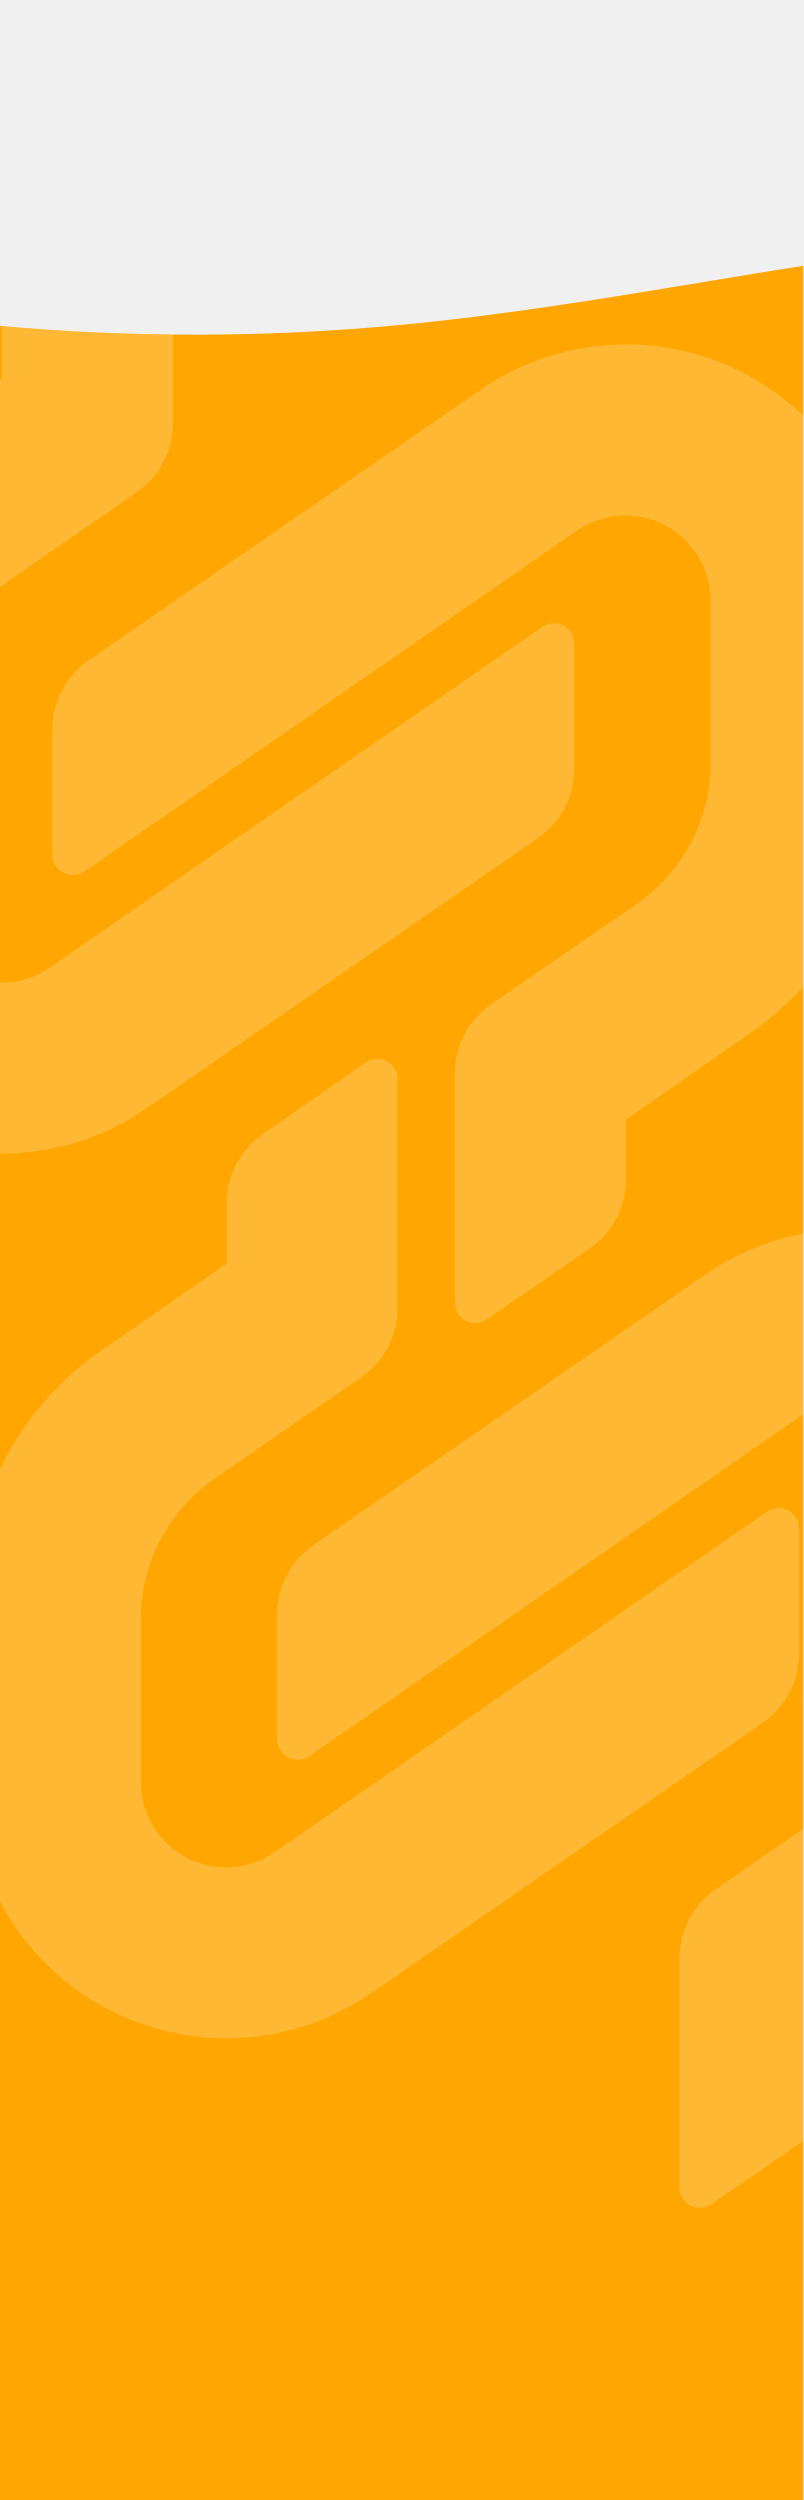
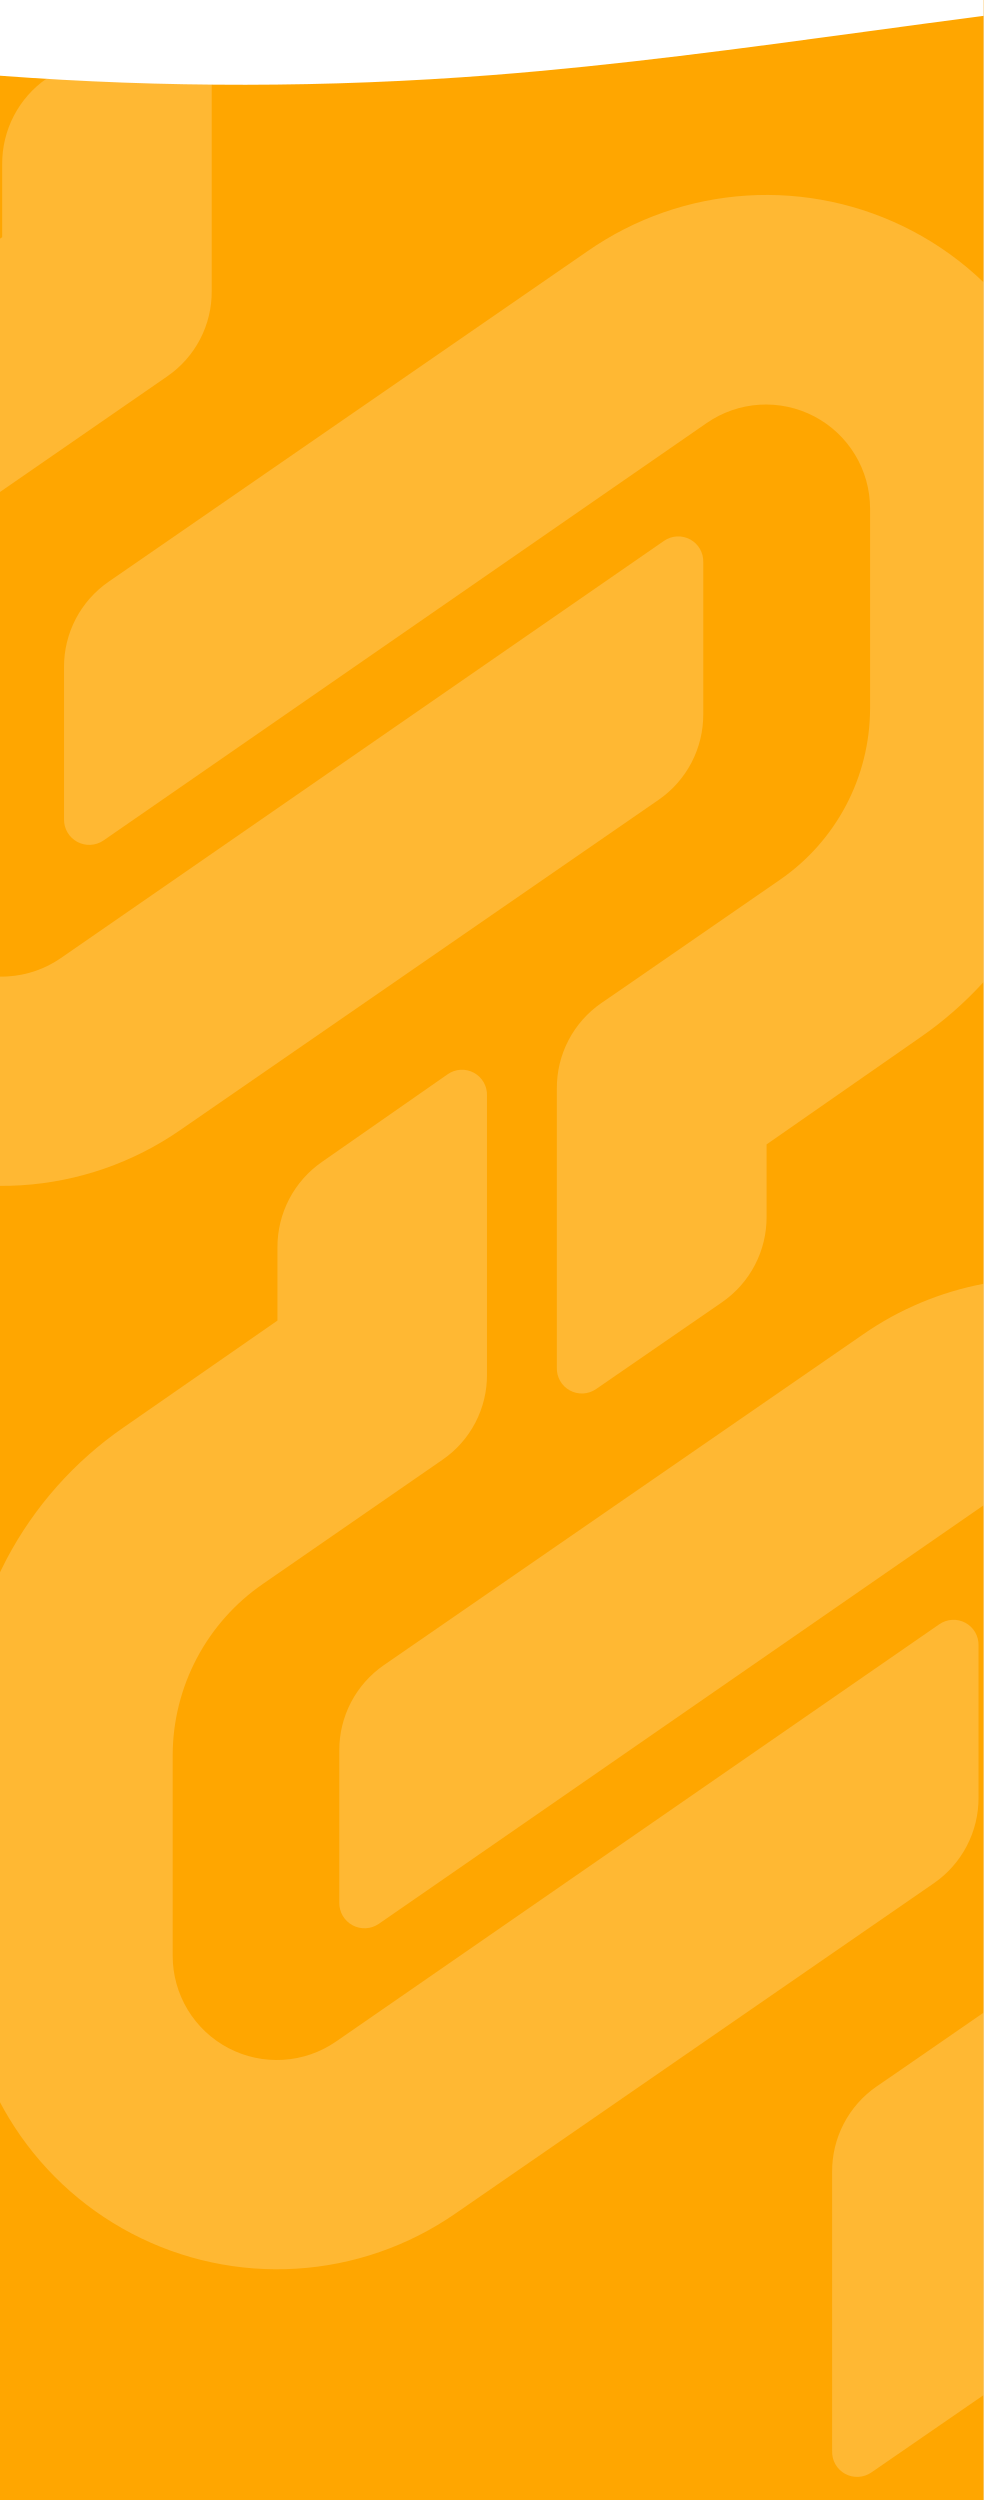
- <svg xmlns="http://www.w3.org/2000/svg" width="1440" height="4482" viewBox="0 0 1440 4482" fill="none">
-   <path d="M1.01863e-10 584.2C238.996 605.761 477.993 605.255 716.99 582.681C901.29 565.274 1085.59 534.744 1269.89 504.214C1326.59 494.82 1383.3 485.427 1440 476.416V4482H0L1.01863e-10 584.2Z" fill="#FFA600" />
-   <g opacity="0.2">
-     <path d="M3.195 584.036C105.447 593.341 207.699 598.578 309.951 599.748V757.777C310.181 782.383 304.365 806.669 293.012 828.5C281.66 850.332 265.119 869.041 244.844 882.984L0 1052.24V681.429L3.195 679.21V584.036Z" fill="white" />
-     <path d="M30.874 2067.27C20.575 2067.91 10.277 2068.19 0 2068.14V1761.74C3.861 1761.8 7.732 1761.71 11.604 1761.47C39.349 1759.77 66.099 1750.51 88.962 1734.7L972.294 1123.69C977.871 1119.88 984.394 1117.68 991.143 1117.34C997.891 1117.01 1004.6 1118.54 1010.53 1121.78C1016.46 1125.02 1021.38 1129.84 1024.74 1135.7C1028.1 1141.56 1029.77 1148.24 1029.58 1154.99V1377.55C1029.7 1402.14 1023.83 1426.38 1012.49 1448.2C1001.15 1470.01 984.666 1488.74 964.468 1502.76L263.938 1986.37C195.099 2034.12 114.494 2062.1 30.874 2067.27Z" fill="white" />
-     <path d="M12.997 3432.68C8.437 3425.13 4.103 3417.45 0 3409.68V2633.77C3.057 2627.37 6.243 2621.04 9.557 2614.75C50.268 2537.58 109.024 2471.39 180.824 2421.81L406.195 2265.31V2158.25C406.073 2133.67 411.937 2109.42 423.28 2087.61C434.623 2065.79 451.105 2047.07 471.303 2033.05L655.356 1904.71C660.935 1900.81 667.491 1898.54 674.289 1898.15C681.087 1897.77 687.857 1899.29 693.839 1902.54C699.821 1905.79 704.779 1910.65 708.155 1916.56C711.531 1922.47 713.192 1929.21 712.951 1936.01V2343.87C713.181 2368.48 707.365 2392.76 696.012 2414.6C684.66 2436.43 668.119 2455.14 647.844 2469.08L385.223 2650.63C344.557 2678.56 311.268 2715.93 288.208 2759.54C265.148 2803.16 253.005 2851.71 252.817 2901.04V3195.59C252.849 3223.39 260.48 3250.65 274.886 3274.42C289.292 3298.19 309.924 3317.57 334.55 3330.47C359.176 3343.36 386.859 3349.27 414.604 3347.57C442.349 3345.87 469.099 3336.61 491.962 3320.8L1375.29 2709.79C1380.87 2705.97 1387.39 2703.78 1394.14 2703.44C1400.89 2703.1 1407.6 2704.64 1413.53 2707.88C1419.46 2711.12 1424.38 2715.94 1427.74 2721.8C1431.1 2727.66 1432.77 2734.34 1432.58 2741.09V2963.65C1432.7 2988.23 1426.83 3012.48 1415.49 3034.29C1404.15 3056.11 1387.67 3074.83 1367.47 3088.85L666.938 3572.46C598.099 3620.21 517.494 3648.19 433.874 3653.36C350.255 3658.54 266.816 3640.7 192.618 3601.8C118.42 3562.89 56.298 3504.4 12.997 3432.68Z" fill="white" />
-     <path d="M1334.96 669.692C1373.55 689.893 1408.88 715.389 1440 745.29V1769.62C1412.31 1800.05 1381.15 1827.34 1347.04 1850.88L1122.29 2007.39V2113.19C1122.44 2137.78 1116.59 2162.04 1105.24 2183.86C1093.9 2205.67 1077.4 2224.4 1057.18 2238.4L872.816 2365.48C867.238 2369.38 860.681 2371.65 853.884 2372.04C847.086 2372.42 840.316 2370.9 834.334 2367.65C828.351 2364.4 823.394 2359.55 820.018 2353.63C816.642 2347.72 814.981 2340.98 815.221 2334.18V1925.69C815.046 1901.1 820.886 1876.83 832.234 1855.01C843.581 1833.19 860.093 1814.47 880.329 1800.49L907.248 1782.02L1142.01 1619.88C1182.56 1591.88 1215.73 1554.47 1238.68 1510.87C1261.63 1467.26 1273.67 1418.74 1273.79 1369.46V1076.48C1273.76 1048.68 1266.13 1021.42 1251.72 997.651C1237.32 973.878 1216.68 954.497 1192.06 941.604C1167.43 928.71 1139.75 922.796 1112 924.501C1084.26 926.205 1057.51 935.464 1034.65 951.274L151.314 1562.59C145.71 1566.38 139.174 1568.55 132.42 1568.87C125.666 1569.2 118.952 1567.66 113.011 1564.43C107.07 1561.2 102.129 1556.41 98.727 1550.56C95.326 1544.72 93.593 1538.05 93.719 1531.29V1308.74C93.605 1284.12 99.505 1259.85 110.906 1238.02C122.307 1216.2 138.865 1197.5 159.139 1183.53L860.296 699.609C929.117 651.701 1009.76 623.579 1093.45 618.305C1177.13 613.03 1260.67 630.803 1334.96 669.692Z" fill="white" />
-     <path d="M1440 2211.49C1376.74 2223.47 1316.49 2248.68 1263.3 2285.7L562.139 2769.63C541.865 2783.59 525.307 2802.3 513.906 2824.12C502.505 2845.94 496.605 2870.22 496.719 2894.83V3117.39C496.593 3124.15 498.326 3130.82 501.727 3136.66C505.129 3142.5 510.07 3147.3 516.011 3150.53C521.952 3153.76 528.666 3155.29 535.42 3154.97C542.174 3154.65 548.71 3152.47 554.314 3148.69L1437.65 2537.37C1437.87 2537.21 1438.1 2537.06 1438.33 2536.9C1438.62 2536.7 1438.92 2536.5 1439.21 2536.3L1439.55 2536.08C1439.7 2535.97 1439.85 2535.87 1440 2535.77V2211.49Z" fill="white" />
-     <path d="M1440 3278.5L1310.25 3368.11L1283.33 3386.58C1263.09 3400.56 1246.58 3419.28 1235.23 3441.1C1223.89 3462.93 1218.05 3487.19 1218.22 3511.79V3920.28C1217.98 3927.08 1219.64 3933.82 1223.02 3939.73C1226.39 3945.64 1231.35 3950.5 1237.33 3953.75C1243.32 3957 1250.09 3958.52 1256.88 3958.13C1263.68 3957.75 1270.24 3955.48 1275.82 3951.58L1440 3838.4V3278.5Z" fill="white" />
+ <svg xmlns="http://www.w3.org/2000/svg" width="1440" height="3660" viewBox="0 0 1440 3660" fill="none">
+   <g clip-path="url(#clip0_1_5)">
+     <rect width="1440" height="3660" fill="#FFA600" />
+     <g opacity="0.2">
+       <path d="M0 3077.68C4.103 3085.46 8.437 3093.13 12.997 3100.68C56.298 3172.4 118.42 3230.89 192.618 3269.8C266.816 3308.7 350.255 3326.54 433.874 3321.36C517.494 3316.19 598.099 3288.21 666.938 3240.46L1367.47 2756.85C1387.67 2742.83 1404.15 2724.11 1415.49 2702.29C1426.83 2680.48 1432.7 2656.23 1432.58 2631.65V2409.09C1432.77 2402.34 1431.1 2395.66 1427.74 2389.8C1424.38 2383.94 1419.46 2379.12 1413.53 2375.88C1407.6 2372.64 1400.89 2371.1 1394.14 2371.44C1387.39 2371.78 1380.87 2373.97 1375.29 2377.79L491.962 2988.8C469.099 3004.61 442.349 3013.87 414.604 3015.57C386.859 3017.27 359.176 3011.36 334.55 2998.47C309.924 2985.57 289.292 2966.19 274.886 2942.42C260.48 2918.65 252.849 2891.39 252.817 2863.59V2569.04C253.005 2519.71 265.148 2471.16 288.208 2427.54C311.268 2383.93 344.557 2346.56 385.223 2318.63L647.844 2137.08C668.119 2123.14 684.66 2104.43 696.012 2082.6C707.365 2060.76 713.181 2036.48 712.951 2011.87V1604.01C713.192 1597.21 711.531 1590.47 708.155 1584.56C704.779 1578.65 699.821 1573.79 693.839 1570.54C687.857 1567.29 681.087 1565.77 674.289 1566.15C667.491 1566.54 660.935 1568.81 655.356 1572.71L471.303 1701.05C451.105 1715.07 434.623 1733.79 423.28 1755.61C411.937 1777.42 406.073 1801.67 406.195 1826.25V1933.31L180.824 2089.81C109.024 2139.39 50.268 2205.58 9.557 2282.75C6.243 2289.04 3.057 2295.37 0 2301.77V3077.68Z" fill="white" />
+       <path d="M0 1736.14C10.277 1736.19 20.575 1735.91 30.874 1735.27C114.494 1730.1 195.099 1702.12 263.938 1654.37L964.468 1170.76C984.666 1156.74 1001.15 1138.01 1012.49 1116.2C1023.83 1094.38 1029.7 1070.14 1029.58 1045.55V822.995C1029.77 816.241 1028.1 809.564 1024.74 803.703C1021.38 797.842 1016.46 793.025 1010.53 789.785C1004.6 786.545 997.891 785.008 991.143 785.345C984.394 785.682 977.871 787.879 972.294 791.693L88.962 1402.7C66.099 1418.51 39.349 1427.77 11.604 1429.47C7.732 1429.71 3.861 1429.8 0 1429.74V1736.14Z" fill="white" />
+       <path d="M0 720.244L244.844 550.984C265.119 537.041 281.66 518.332 293.012 496.5C304.365 474.669 310.181 450.383 309.951 425.777V17.917C310.192 11.113 308.531 4.376 305.155 -1.537C301.779 -7.449 296.821 -12.304 290.839 -15.555C284.857 -18.806 278.087 -20.325 271.289 -19.942C264.491 -19.558 257.935 -17.288 252.356 -13.385L68.303 114.952C48.105 128.972 31.623 147.698 20.28 169.512C8.937 191.325 3.073 215.572 3.195 240.159V347.21L0 349.429V720.244Z" fill="white" />
+       <path d="M1440 413.29C1408.88 383.389 1373.55 357.893 1334.96 337.692C1260.67 298.803 1177.13 281.03 1093.45 286.305C1009.76 291.579 929.117 319.701 860.296 367.609L159.139 851.532C138.865 865.498 122.307 884.204 110.906 906.025C99.505 927.845 93.605 952.12 93.719 976.739V1199.29C93.593 1206.05 95.326 1212.72 98.727 1218.56C102.129 1224.41 107.07 1229.2 113.011 1232.43C118.952 1235.66 125.666 1237.2 132.42 1236.87C139.174 1236.55 145.71 1234.38 151.314 1230.59L1034.65 619.274C1057.51 603.464 1084.26 594.205 1112 592.501C1139.75 590.796 1167.43 596.711 1192.06 609.604C1216.68 622.497 1237.32 641.878 1251.72 665.651C1266.13 689.424 1273.76 716.684 1273.79 744.481V1037.46C1273.67 1086.74 1261.63 1135.26 1238.68 1178.87C1215.73 1222.47 1182.56 1259.88 1142.01 1287.88L907.248 1450.02L880.329 1468.49C860.093 1482.47 843.581 1501.19 832.234 1523.01C820.886 1544.83 815.046 1569.1 815.221 1593.69V2002.18C814.981 2008.98 816.642 2015.72 820.018 2021.63C823.394 2027.55 828.351 2032.4 834.334 2035.65C840.316 2038.9 847.086 2040.42 853.884 2040.04C860.681 2039.66 867.238 2037.38 872.816 2033.48L1057.18 1906.4C1077.4 1892.4 1093.9 1873.67 1105.24 1851.86C1116.59 1830.04 1122.44 1805.78 1122.29 1781.19V1675.39L1347.04 1518.88C1381.15 1495.34 1412.31 1468.05 1440 1437.62V413.29Z" fill="white" />
+       <path d="M1440 1879.49C1376.74 1891.47 1316.49 1916.68 1263.3 1953.71L562.139 2437.63C541.865 2451.59 525.307 2470.3 513.906 2492.12C502.505 2513.94 496.605 2538.22 496.719 2562.83V2785.39C496.593 2792.15 498.326 2798.82 501.727 2804.66C505.129 2810.5 510.07 2815.3 516.011 2818.53C521.952 2821.76 528.666 2823.29 535.42 2822.97C542.174 2822.65 548.71 2820.47 554.314 2816.69L1437.65 2205.37C1438.43 2204.83 1439.21 2204.3 1440 2203.77V1879.49Z" fill="white" />
+       <path d="M1310.25 3036.11L1440 2946.5V3506.4L1275.82 3619.58C1270.24 3623.48 1263.68 3625.75 1256.88 3626.13C1250.09 3626.52 1243.32 3625 1237.33 3621.75C1231.35 3618.5 1226.39 3613.64 1223.02 3607.73C1219.64 3601.82 1217.98 3595.08 1218.22 3588.28V3179.79C1218.05 3155.19 1223.89 3130.93 1235.23 3109.1C1246.58 3087.28 1263.09 3068.56 1283.33 3054.58L1310.25 3036.11Z" fill="white" />
+     </g>
+     <path d="M0 110.849C239.833 128.833 479.667 128.543 719.5 109.981C903.16 95.766 1086.82 70.835 1270.48 45.904C1326.99 38.233 1383.49 30.563 1440 23.205V-16.332H0V110.849Z" fill="white" />
  </g>
+   <defs>
+     <clipPath id="clip0_1_5">
+       <rect width="1440" height="3660" fill="white" />
+     </clipPath>
+   </defs>
</svg>
